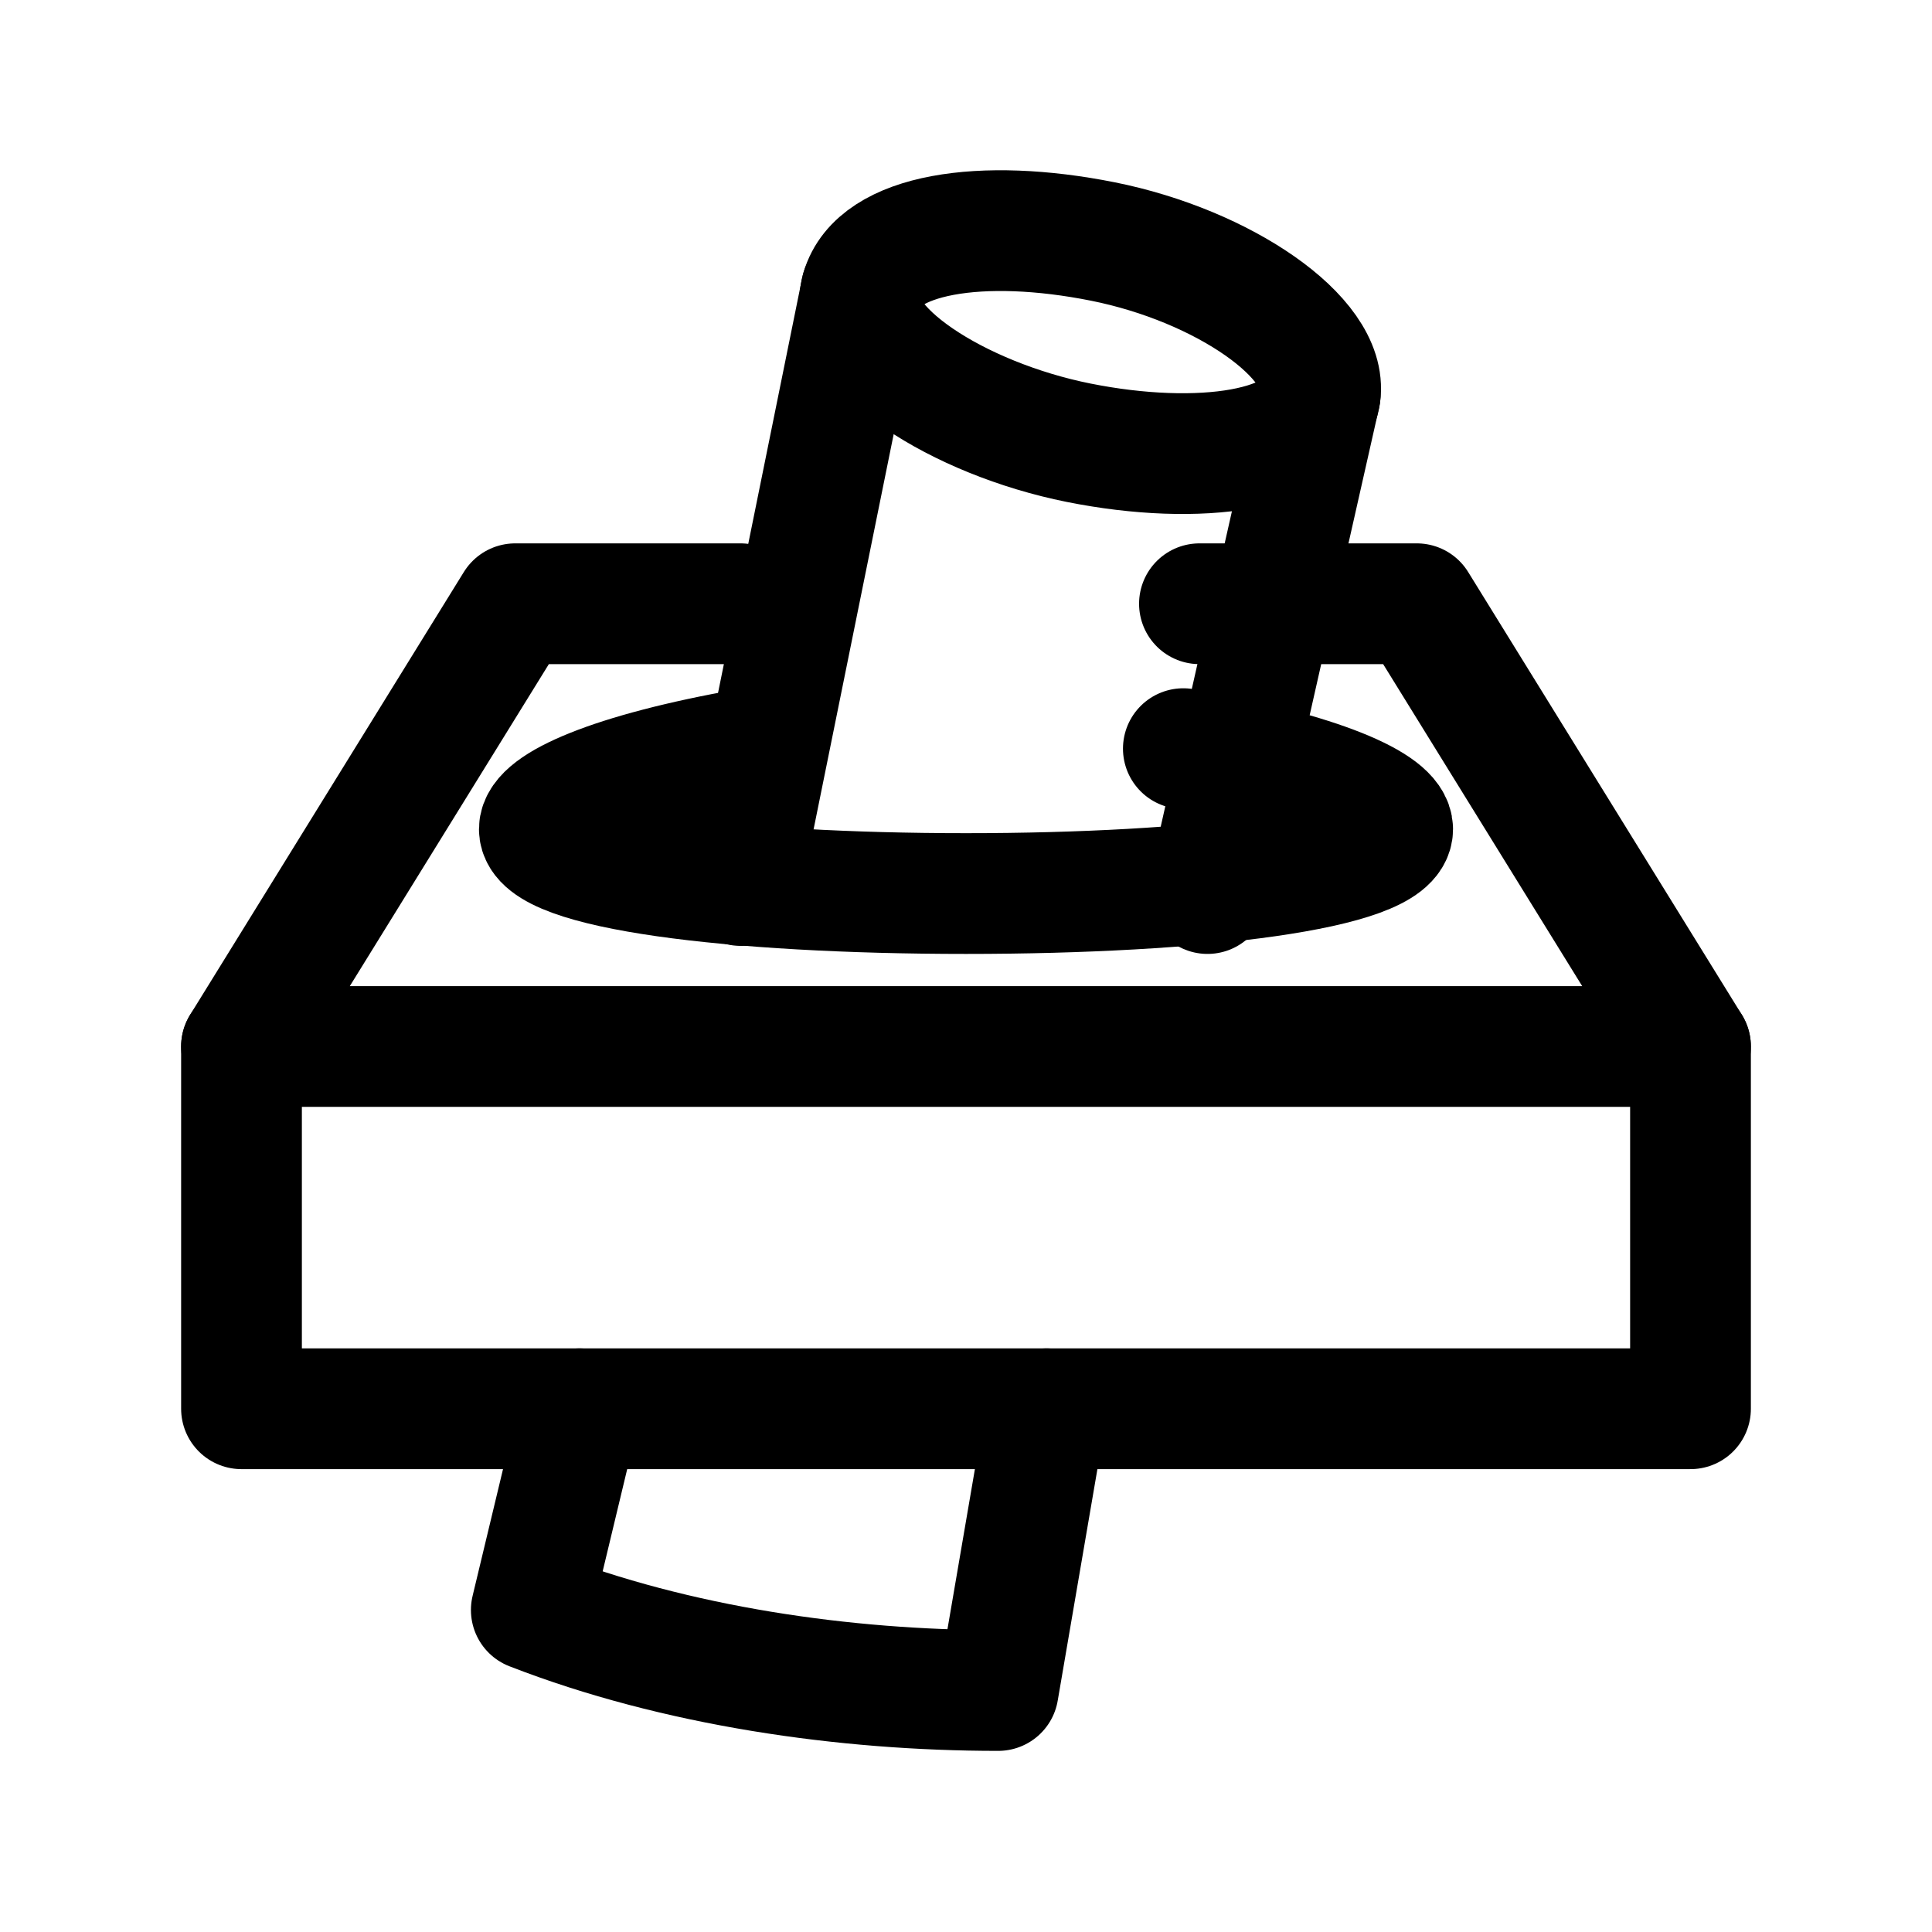
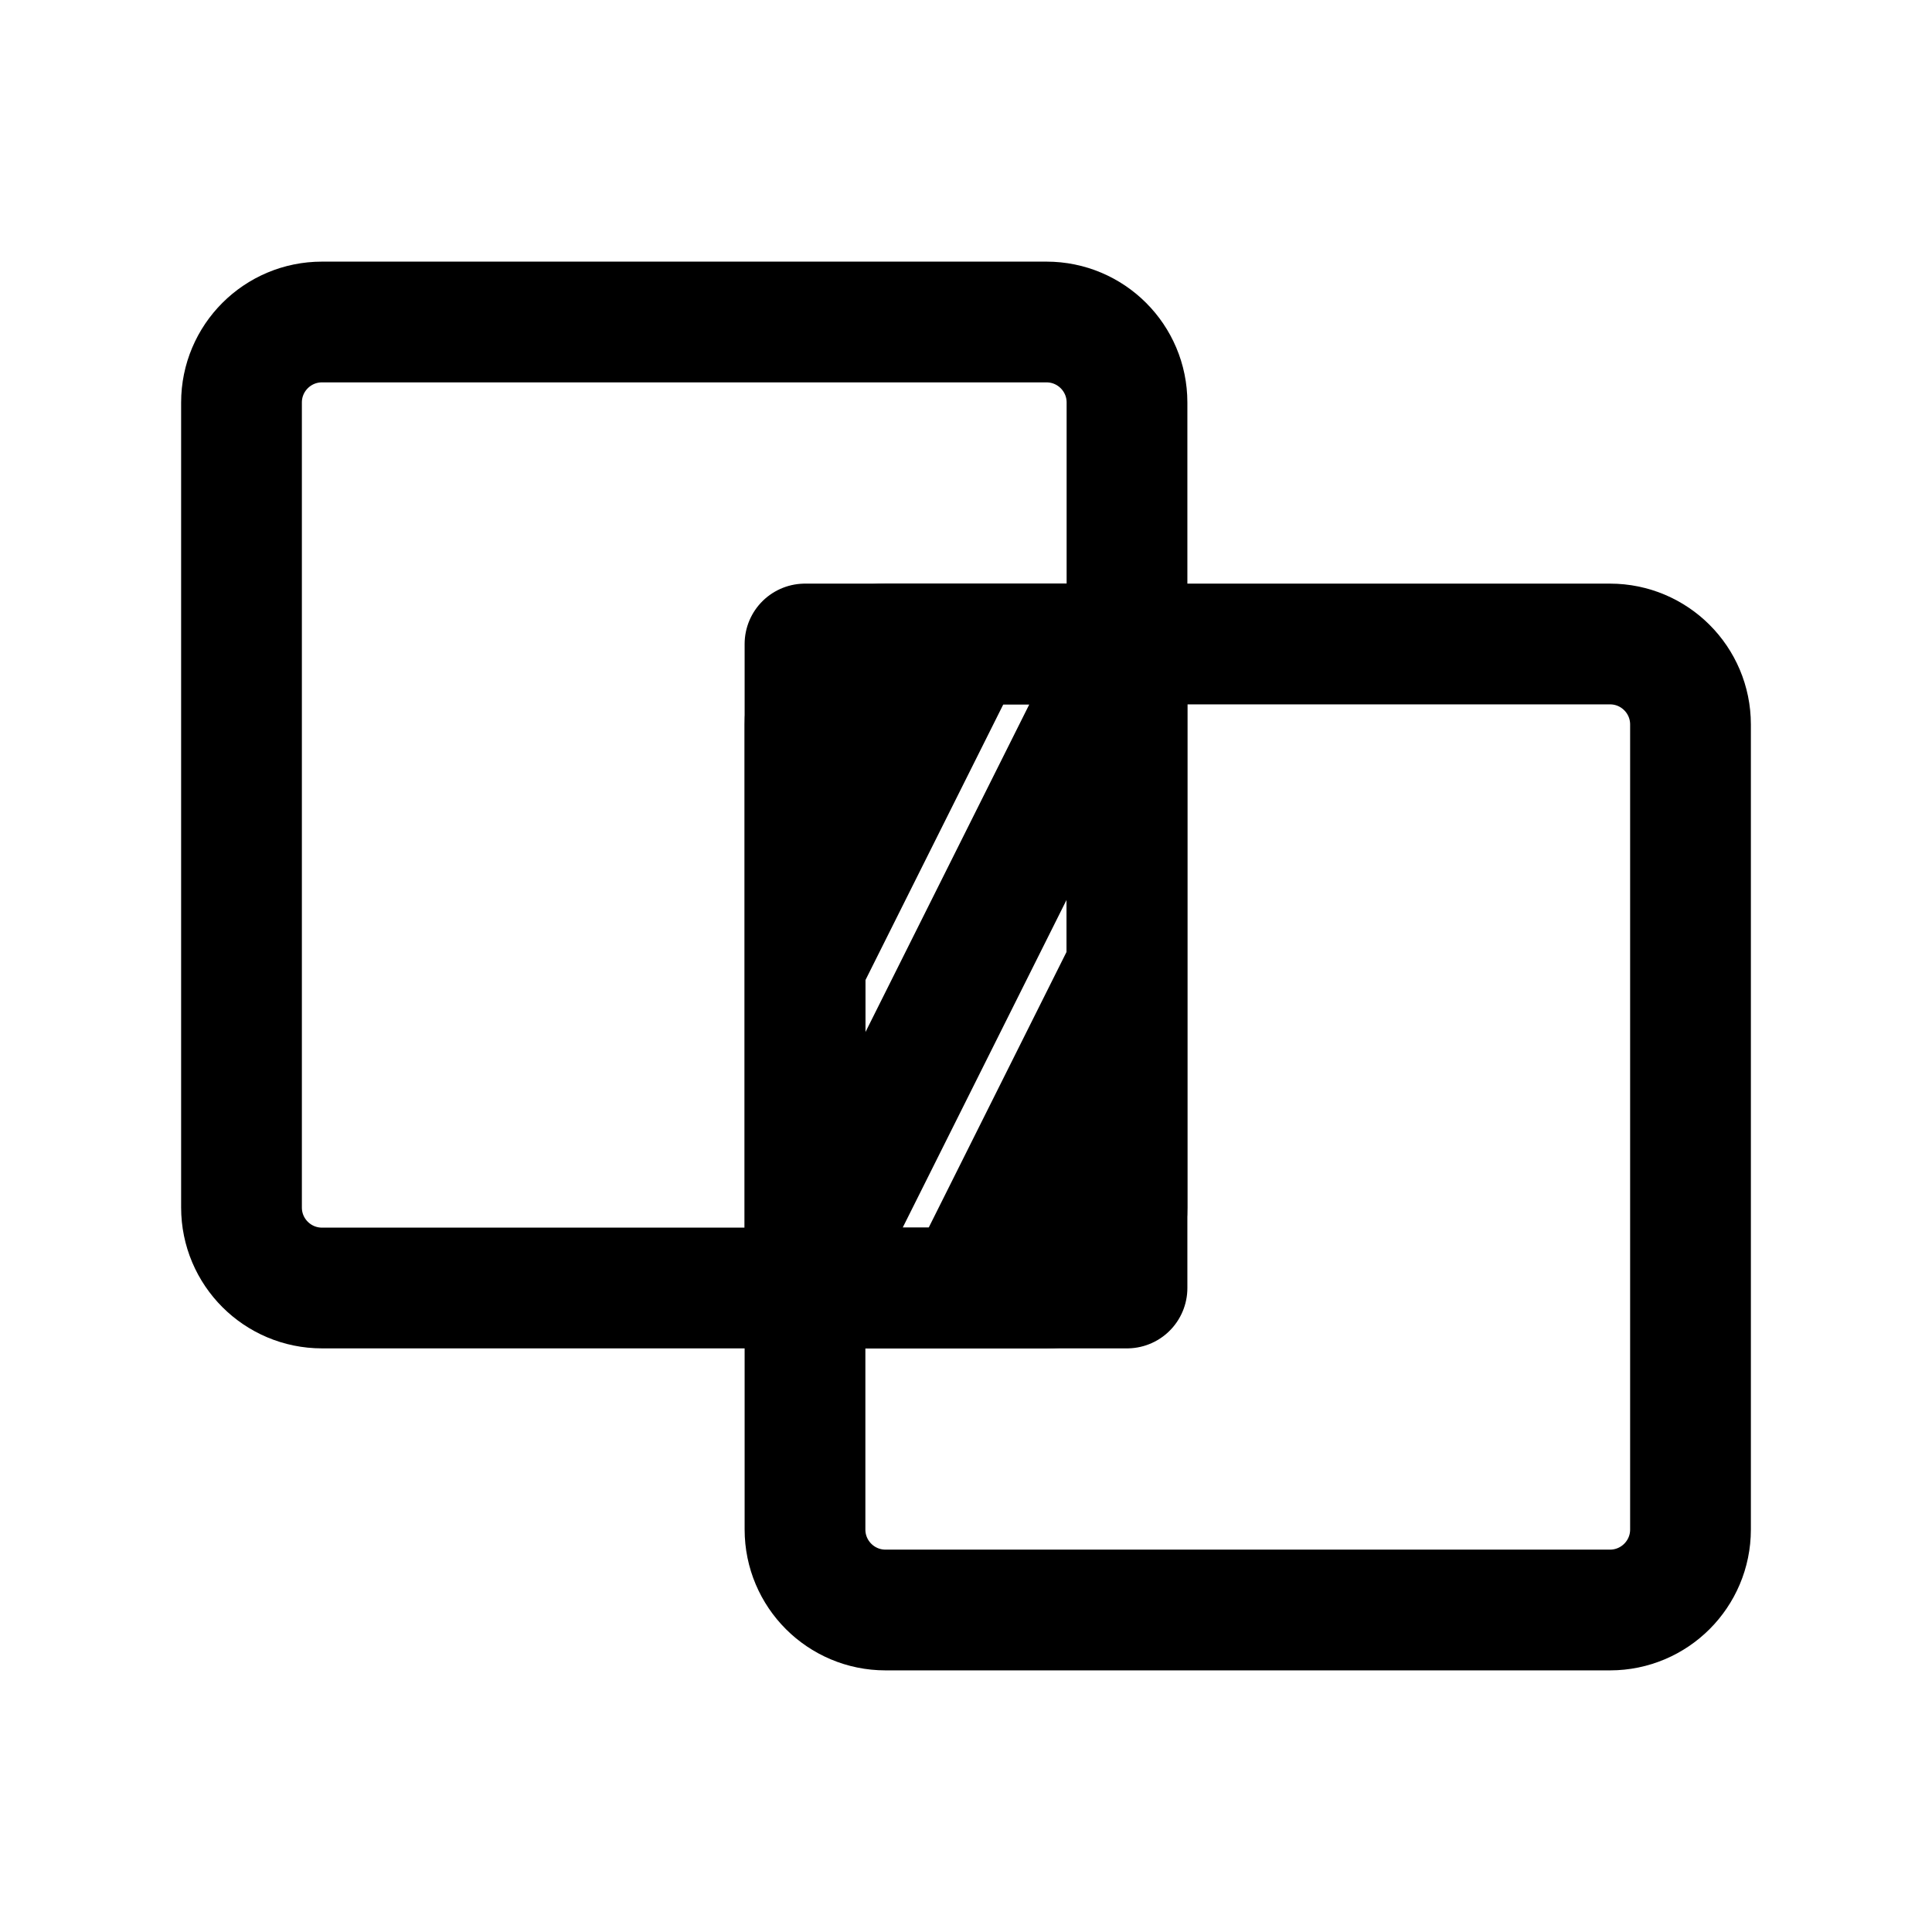
<svg xmlns="http://www.w3.org/2000/svg" viewBox="0 0 24 24" fill="none" stroke="currentColor" stroke-width="1.5" stroke-linecap="round" stroke-linejoin="round">
-   <path d="M9.2 7.5H6.4L3 13h18l-3.4-5.5h-2.7" />
-   <path d="M3 13v4.5h18V13" />
-   <path d="M9.3 9.3c-1.7.3-2.6.7-2.6 1 0 .5 2.4.8 5.3.8s5.3-.3 5.3-.8c0-.3-.9-.7-2.6-1" />
-   <path class="faint" d="M9.2 11 10.7 3.6M15 11.1l1.4-6.2" />
-   <path class="faint" d="M10.7 3.6c.2-.7 1.5-.9 3-.6s2.8 1.2 2.7 1.9-1.5.9-3 .6-2.9-1.2-2.7-1.9" />
-   <path class="faint" d="M7.2 17.5 6.6 20c1.8.7 3.9 1 5.8 1l.6-3.5" />
+   <rect class="faint" x="3" y="4" width="11" height="12" rx="1" />
+   <rect class="faint" x="10" y="8" width="11" height="12" rx="1" />
+   <path d="M10 8h4v8h-4zM10 12l2-4M10 16l4-8M12 16l2-4" />
</svg>
